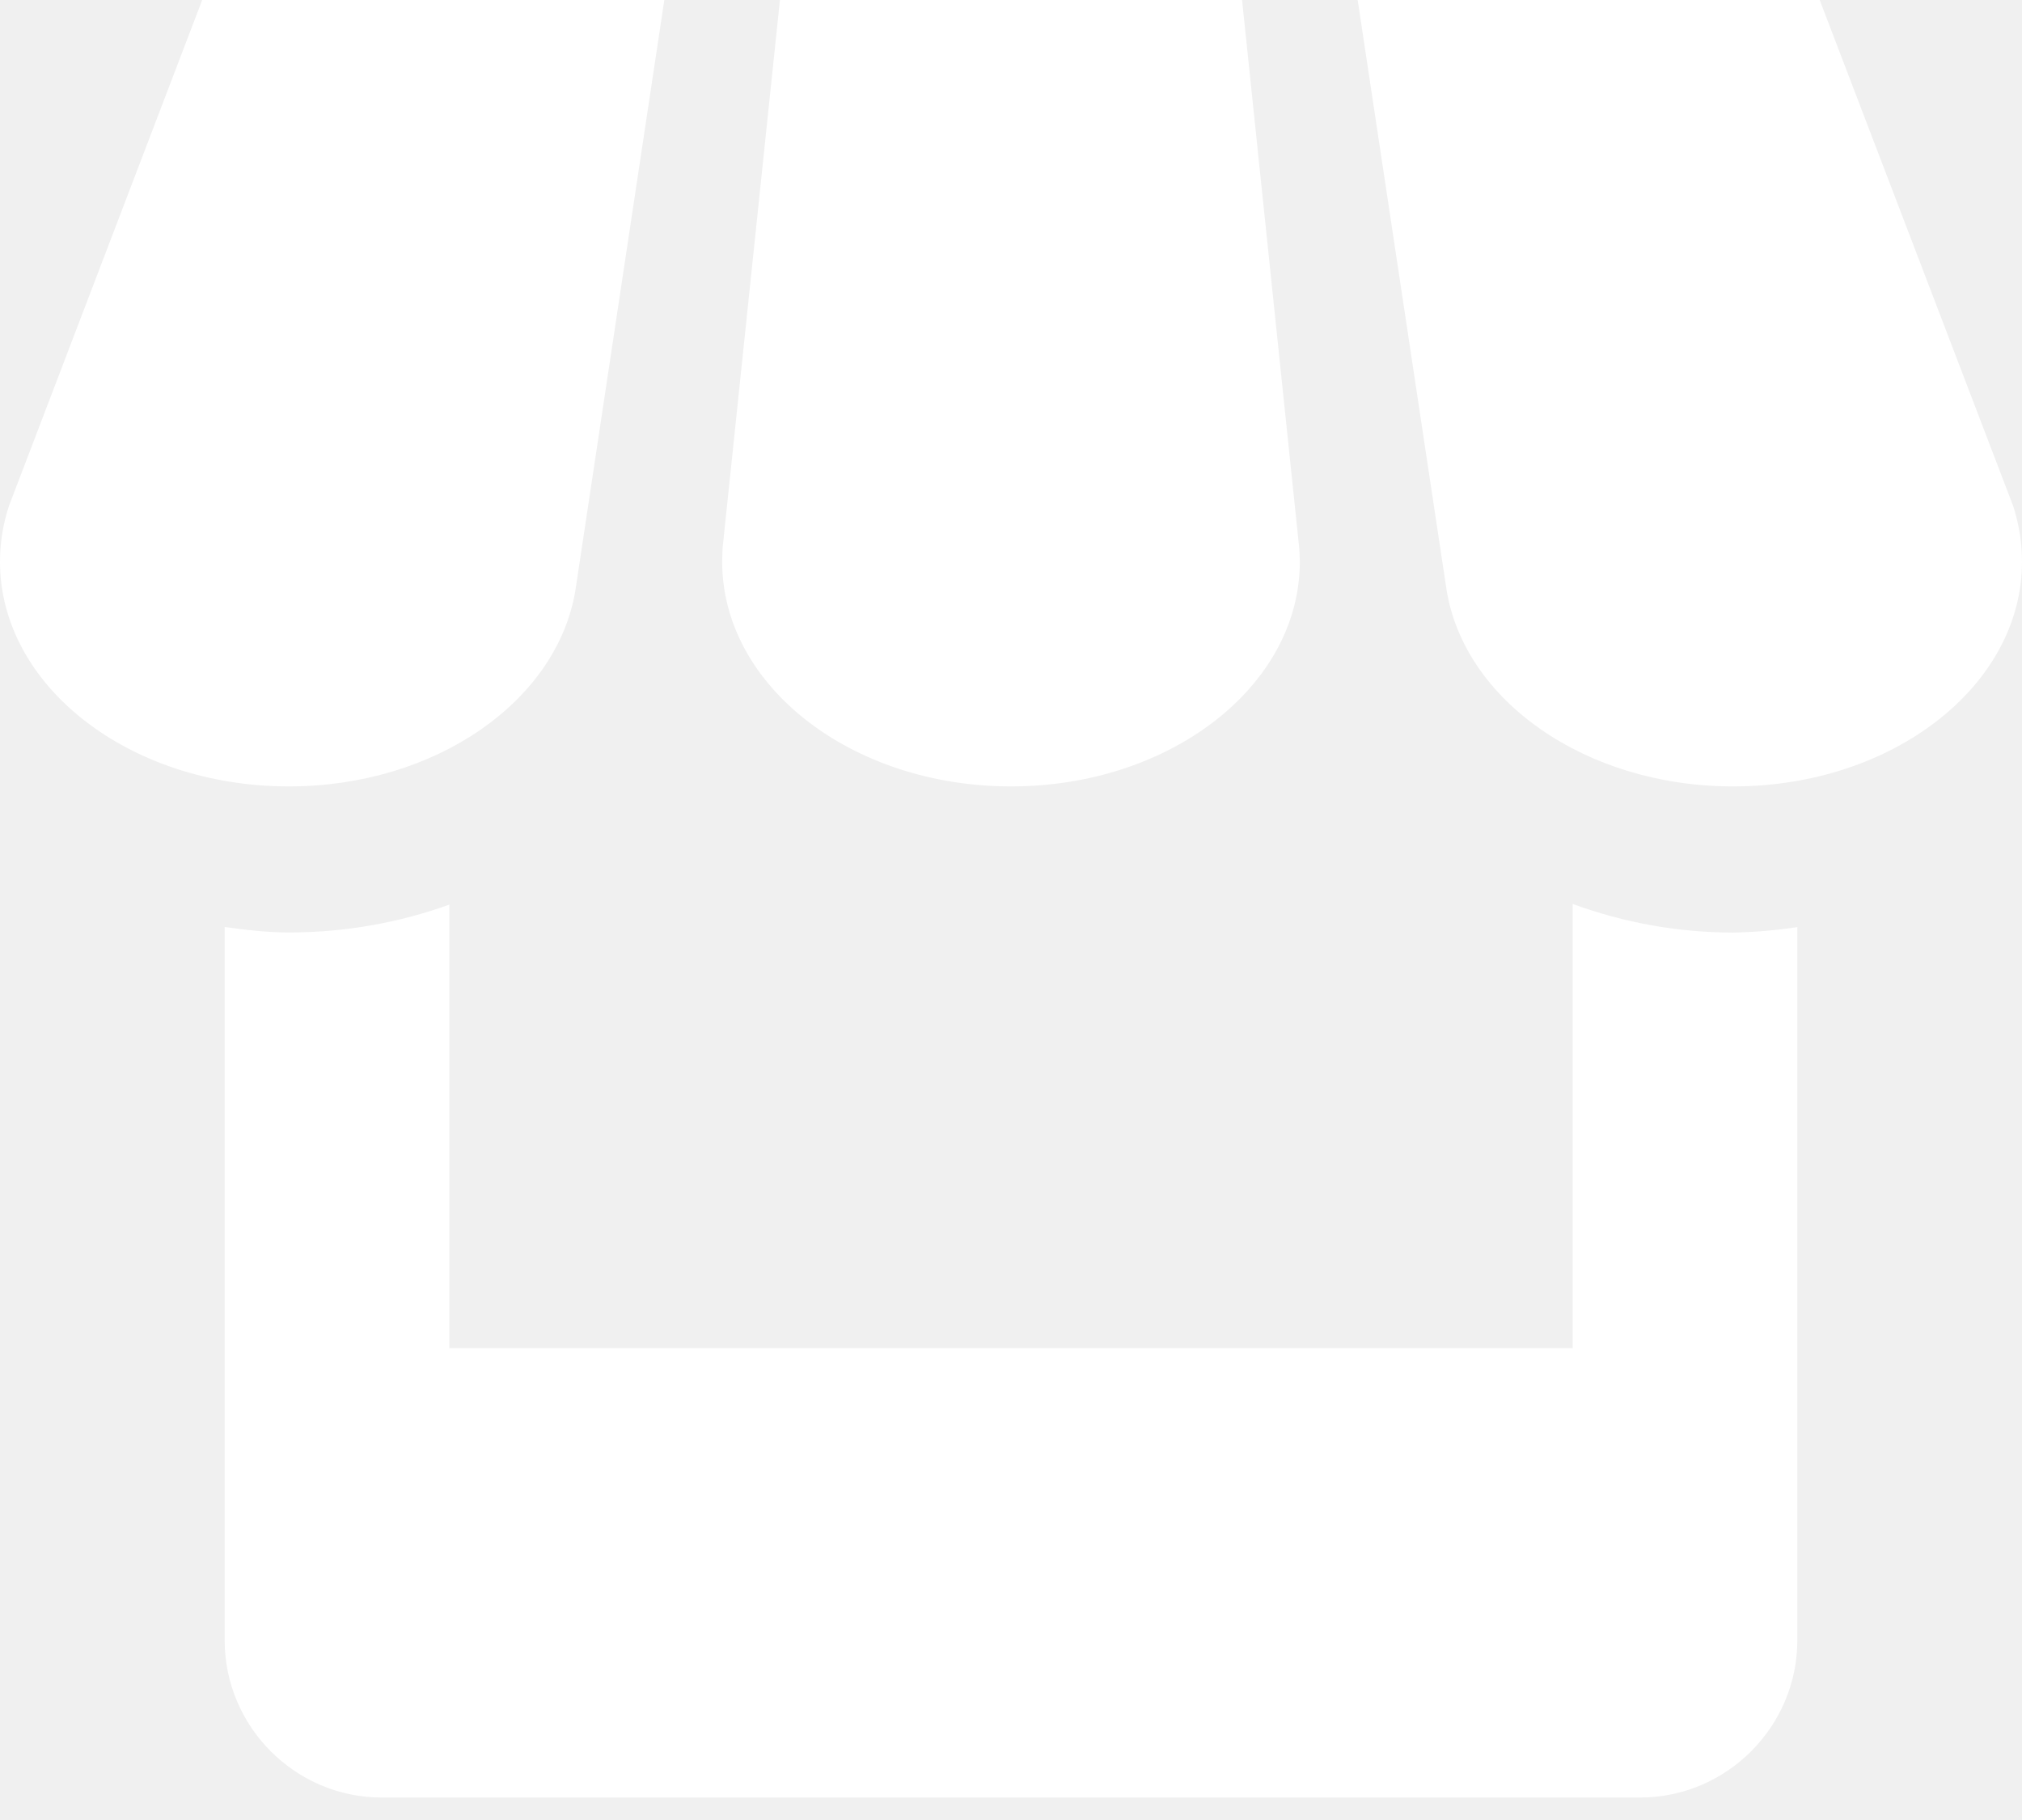
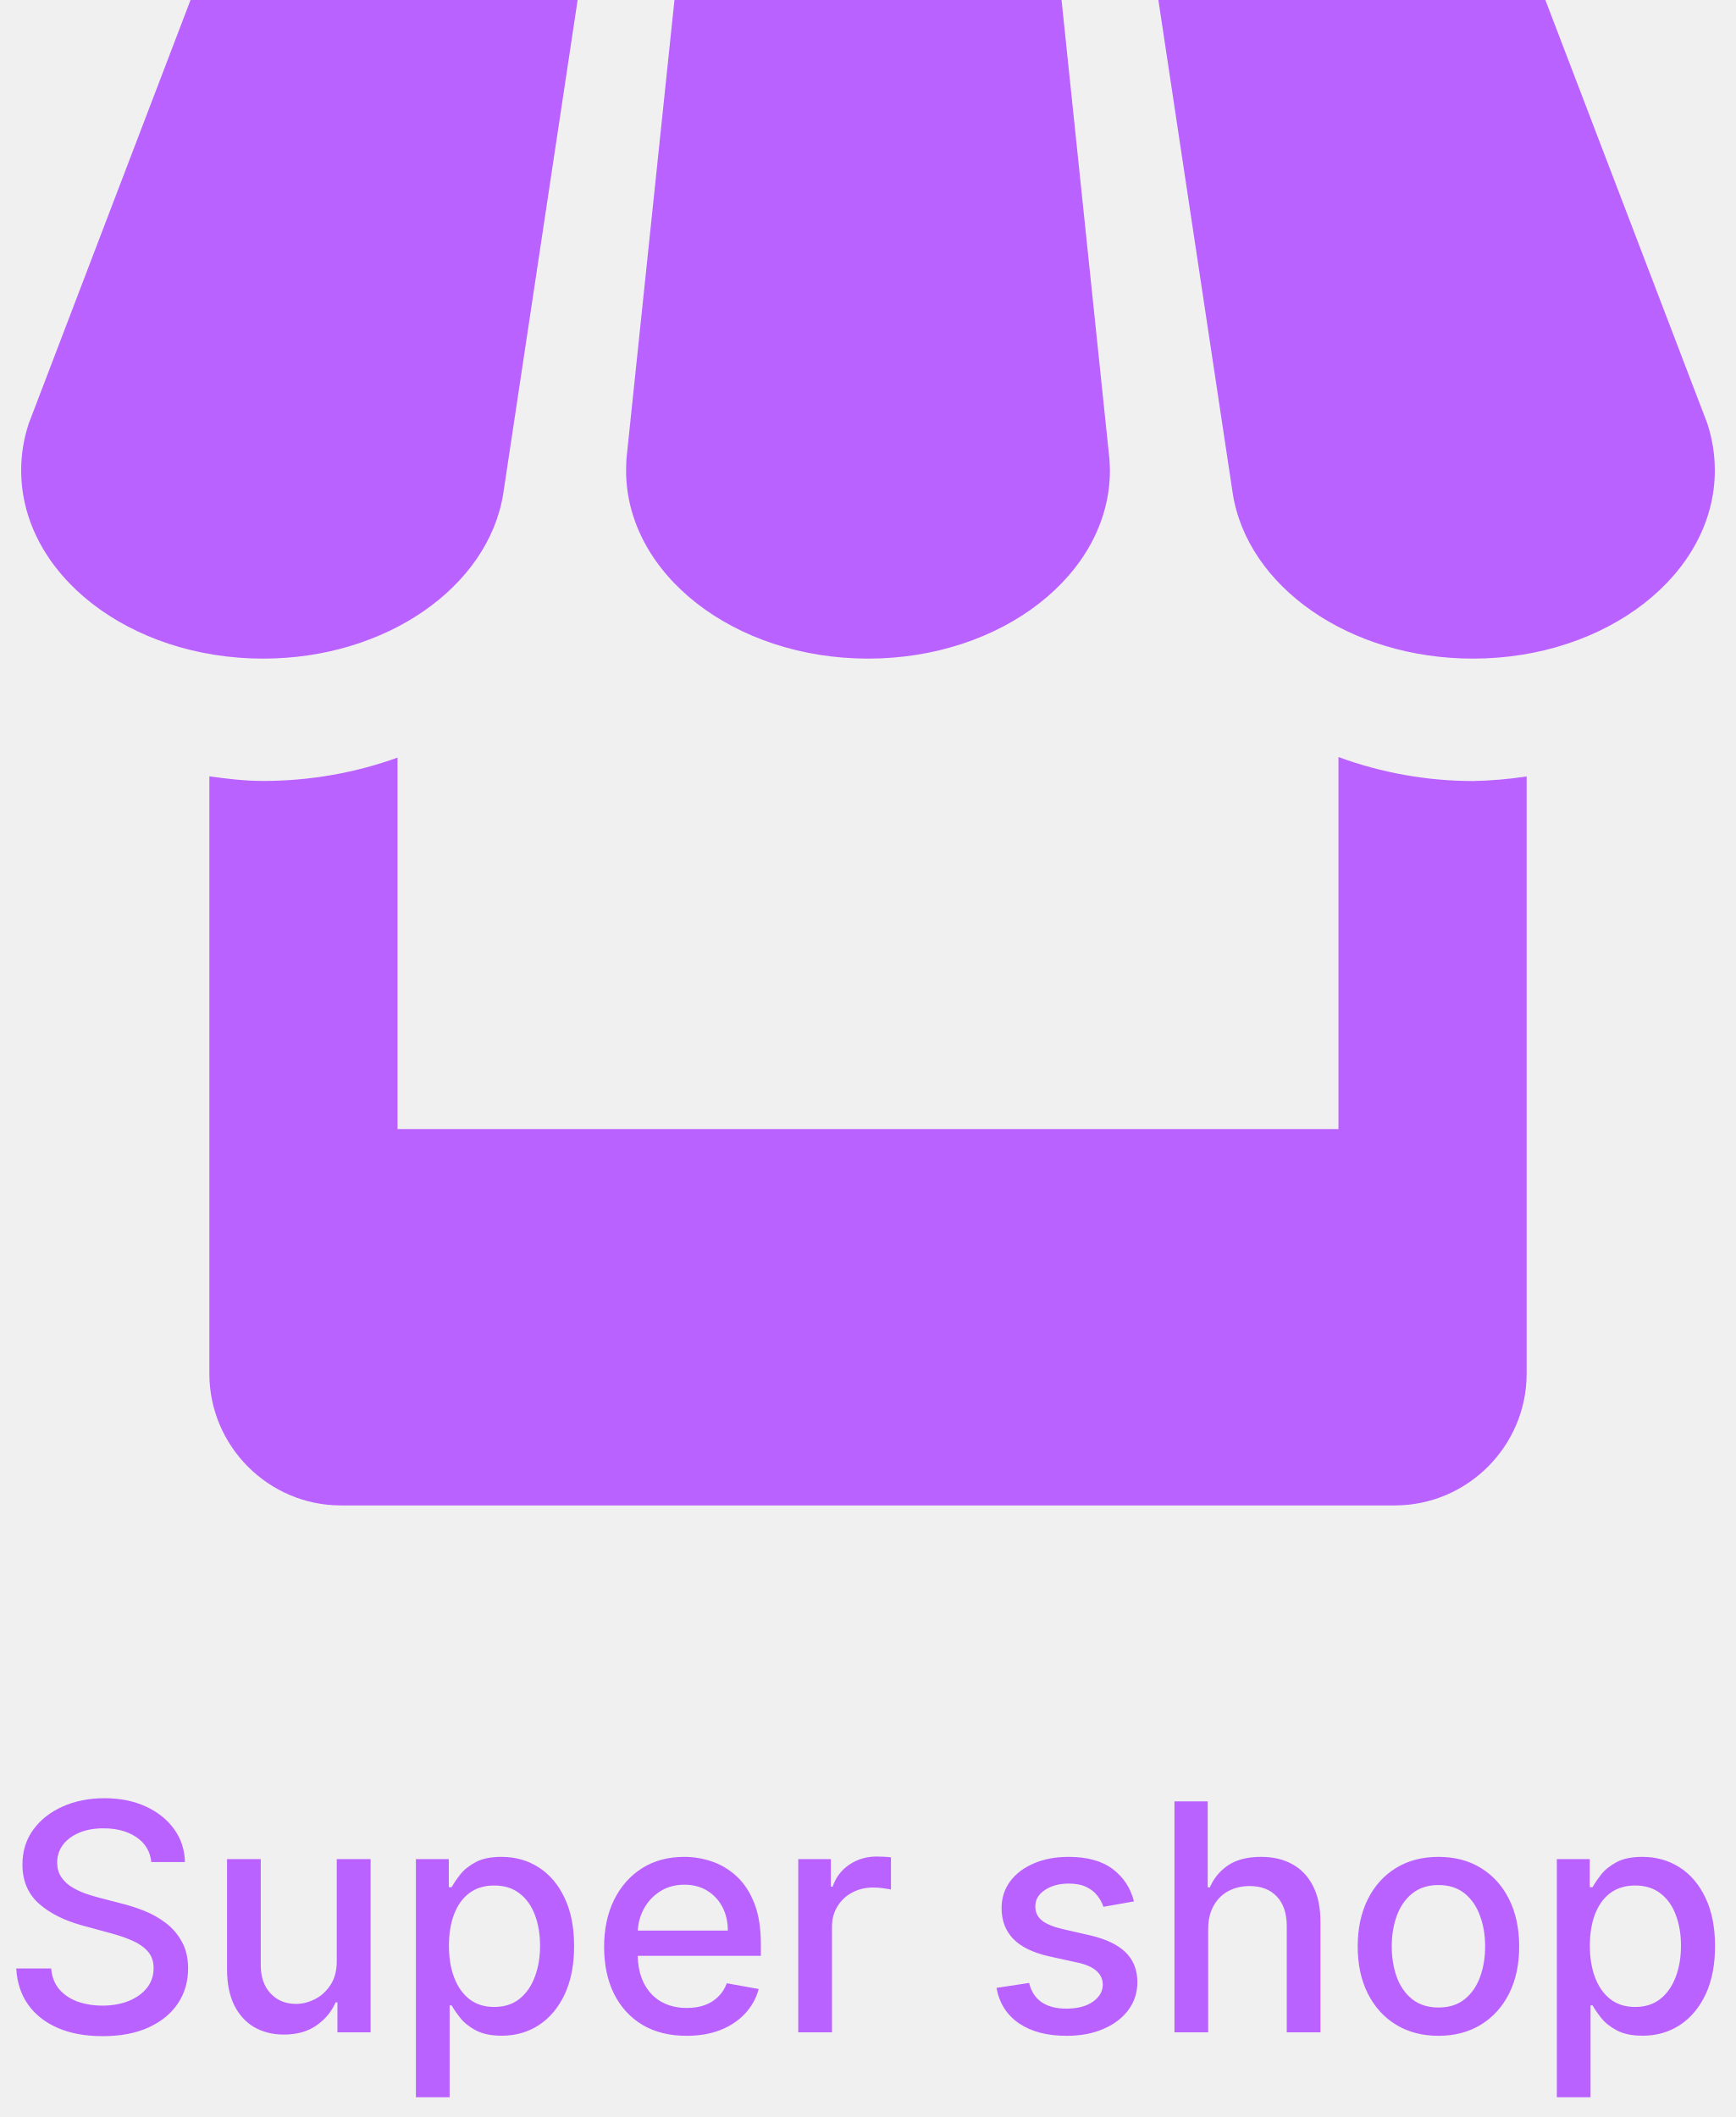
- <svg xmlns="http://www.w3.org/2000/svg" width="80" height="72" viewBox="0 0 80 72" fill="none">
-   <path d="M22.769 23.333L26.284 0H8L0.36 20C0.124 20.711 0 21.449 0 22.222C0 27.129 5.111 31.111 11.427 31.111C17.249 31.111 22.062 27.716 22.769 23.333ZM40 31.111C46.311 31.111 51.427 27.129 51.427 22.222C51.427 22.04 51.413 21.858 51.404 21.684L49.142 0H30.858L28.591 21.667C28.581 21.852 28.575 22.037 28.573 22.222C28.573 27.129 33.689 31.111 40 31.111ZM62.222 35.76V53.333H17.778V35.787C15.831 36.489 13.689 36.889 11.427 36.889C10.56 36.889 9.72 36.787 8.889 36.671V64.889C8.889 68.311 11.684 71.111 15.102 71.111H64.889C68.311 71.111 71.111 68.307 71.111 64.889V36.676C70.271 36.804 69.423 36.877 68.573 36.893C66.406 36.891 64.256 36.508 62.222 35.76ZM79.644 20L71.996 0H53.716L57.227 23.298C57.911 27.698 62.724 31.111 68.573 31.111C74.885 31.111 80 27.129 80 22.222C80 21.449 79.876 20.711 79.644 20Z" fill="white" />
+ <svg xmlns="http://www.w3.org/2000/svg" width="82" height="100" viewBox="0 0 82 100" fill="none">
+   <path d="M7.148 87.957C7.092 87.452 6.857 87.062 6.445 86.785C6.033 86.504 5.515 86.364 4.89 86.364C4.442 86.364 4.055 86.435 3.729 86.577C3.402 86.716 3.148 86.907 2.967 87.152C2.789 87.394 2.701 87.669 2.701 87.978C2.701 88.237 2.761 88.461 2.882 88.649C3.006 88.837 3.168 88.995 3.366 89.123C3.569 89.248 3.786 89.352 4.016 89.438C4.247 89.519 4.469 89.587 4.682 89.64L5.748 89.917C6.096 90.002 6.452 90.118 6.818 90.263C7.184 90.409 7.523 90.6 7.836 90.838C8.148 91.076 8.4 91.371 8.592 91.723C8.787 92.074 8.885 92.495 8.885 92.985C8.885 93.603 8.725 94.152 8.406 94.631C8.089 95.11 7.63 95.489 7.026 95.766C6.426 96.043 5.7 96.181 4.847 96.181C4.031 96.181 3.324 96.052 2.727 95.792C2.131 95.533 1.664 95.165 1.326 94.69C0.989 94.21 0.803 93.642 0.767 92.985H2.418C2.45 93.379 2.578 93.708 2.802 93.971C3.029 94.23 3.319 94.423 3.67 94.551C4.025 94.675 4.414 94.738 4.837 94.738C5.302 94.738 5.716 94.665 6.078 94.519C6.444 94.37 6.731 94.164 6.941 93.901C7.15 93.635 7.255 93.324 7.255 92.969C7.255 92.646 7.163 92.381 6.978 92.175C6.797 91.969 6.55 91.799 6.238 91.664C5.929 91.529 5.579 91.41 5.188 91.307L3.899 90.956C3.026 90.718 2.333 90.368 1.822 89.906C1.314 89.445 1.06 88.834 1.06 88.074C1.06 87.445 1.23 86.897 1.571 86.428C1.912 85.959 2.374 85.595 2.956 85.336C3.539 85.073 4.196 84.942 4.927 84.942C5.666 84.942 6.317 85.071 6.882 85.331C7.45 85.59 7.898 85.947 8.224 86.401C8.551 86.852 8.722 87.371 8.736 87.957H7.148ZM15.907 92.607V87.818H17.505V96H15.939V94.583H15.854C15.665 95.02 15.364 95.384 14.948 95.675C14.536 95.963 14.023 96.106 13.409 96.106C12.883 96.106 12.418 95.991 12.013 95.76C11.612 95.526 11.296 95.18 11.065 94.722C10.838 94.263 10.724 93.697 10.724 93.022V87.818H12.317V92.831C12.317 93.388 12.471 93.832 12.78 94.162C13.089 94.493 13.49 94.658 13.984 94.658C14.282 94.658 14.579 94.583 14.873 94.434C15.172 94.285 15.419 94.059 15.614 93.757C15.813 93.456 15.91 93.072 15.907 92.607ZM19.645 99.068V87.818H21.2V89.144H21.334C21.426 88.974 21.559 88.777 21.733 88.553C21.907 88.329 22.148 88.134 22.457 87.967C22.766 87.797 23.175 87.712 23.683 87.712C24.343 87.712 24.933 87.879 25.451 88.212C25.97 88.546 26.376 89.027 26.671 89.656C26.969 90.284 27.118 91.041 27.118 91.925C27.118 92.809 26.971 93.567 26.676 94.2C26.381 94.828 25.977 95.313 25.462 95.654C24.947 95.991 24.359 96.16 23.698 96.16C23.201 96.16 22.795 96.076 22.479 95.909C22.166 95.743 21.921 95.547 21.744 95.323C21.566 95.1 21.429 94.901 21.334 94.727H21.238V99.068H19.645ZM21.206 91.909C21.206 92.484 21.289 92.989 21.456 93.422C21.623 93.855 21.864 94.194 22.18 94.439C22.496 94.681 22.884 94.802 23.342 94.802C23.817 94.802 24.215 94.675 24.535 94.423C24.854 94.168 25.096 93.821 25.259 93.385C25.426 92.948 25.51 92.456 25.51 91.909C25.51 91.369 25.428 90.885 25.265 90.455C25.105 90.025 24.863 89.686 24.54 89.438C24.221 89.189 23.821 89.065 23.342 89.065C22.88 89.065 22.489 89.184 22.17 89.421C21.854 89.659 21.614 89.992 21.451 90.418C21.287 90.844 21.206 91.341 21.206 91.909ZM32.429 96.165C31.623 96.165 30.929 95.993 30.346 95.648C29.767 95.3 29.32 94.812 29.004 94.184C28.691 93.552 28.535 92.811 28.535 91.962C28.535 91.124 28.691 90.386 29.004 89.746C29.32 89.107 29.76 88.608 30.325 88.25C30.893 87.891 31.557 87.712 32.317 87.712C32.779 87.712 33.226 87.788 33.659 87.941C34.093 88.093 34.481 88.333 34.826 88.66C35.17 88.987 35.442 89.411 35.641 89.933C35.84 90.451 35.939 91.082 35.939 91.824V92.388H29.435V91.195H34.379C34.379 90.776 34.293 90.405 34.123 90.082C33.952 89.755 33.713 89.498 33.404 89.31C33.098 89.121 32.74 89.027 32.328 89.027C31.88 89.027 31.49 89.137 31.156 89.358C30.826 89.574 30.57 89.858 30.389 90.21C30.211 90.558 30.122 90.936 30.122 91.344V92.277C30.122 92.823 30.218 93.289 30.41 93.672C30.605 94.056 30.877 94.349 31.225 94.551C31.573 94.75 31.98 94.849 32.445 94.849C32.747 94.849 33.022 94.807 33.271 94.722C33.519 94.633 33.734 94.501 33.915 94.327C34.096 94.153 34.235 93.939 34.331 93.683L35.838 93.954C35.717 94.398 35.501 94.787 35.188 95.121C34.879 95.451 34.49 95.709 34.022 95.894C33.556 96.075 33.026 96.165 32.429 96.165ZM37.706 96V87.818H39.246V89.118H39.331C39.48 88.678 39.743 88.331 40.119 88.079C40.499 87.823 40.929 87.696 41.408 87.696C41.508 87.696 41.625 87.699 41.76 87.706C41.898 87.713 42.007 87.722 42.085 87.733V89.256C42.021 89.239 41.907 89.219 41.744 89.198C41.581 89.173 41.417 89.16 41.254 89.16C40.878 89.16 40.542 89.24 40.247 89.4C39.956 89.556 39.725 89.775 39.555 90.055C39.384 90.332 39.299 90.648 39.299 91.004V96H37.706ZM53.564 89.816L52.12 90.071C52.06 89.887 51.964 89.711 51.833 89.544C51.705 89.377 51.531 89.24 51.311 89.134C51.091 89.027 50.815 88.974 50.485 88.974C50.034 88.974 49.658 89.075 49.356 89.278C49.054 89.477 48.903 89.734 48.903 90.05C48.903 90.323 49.004 90.544 49.207 90.711C49.409 90.877 49.736 91.014 50.187 91.121L51.487 91.419C52.239 91.593 52.8 91.861 53.17 92.223C53.539 92.586 53.724 93.056 53.724 93.635C53.724 94.125 53.582 94.562 53.298 94.945C53.017 95.325 52.625 95.624 52.12 95.84C51.62 96.057 51.039 96.165 50.379 96.165C49.462 96.165 48.715 95.97 48.136 95.579C47.557 95.185 47.202 94.626 47.071 93.901L48.61 93.667C48.706 94.068 48.903 94.372 49.201 94.578C49.5 94.78 49.889 94.881 50.368 94.881C50.89 94.881 51.307 94.773 51.62 94.556C51.932 94.336 52.089 94.068 52.089 93.752C52.089 93.496 51.993 93.282 51.801 93.108C51.613 92.934 51.323 92.802 50.933 92.713L49.548 92.41C48.784 92.236 48.219 91.959 47.854 91.579C47.492 91.199 47.31 90.718 47.31 90.135C47.31 89.652 47.445 89.23 47.715 88.868C47.985 88.505 48.358 88.223 48.834 88.021C49.31 87.815 49.855 87.712 50.469 87.712C51.353 87.712 52.049 87.903 52.557 88.287C53.065 88.667 53.401 89.177 53.564 89.816ZM57.068 91.142V96H55.475V85.091H57.046V89.15H57.148C57.339 88.71 57.632 88.36 58.026 88.1C58.421 87.841 58.935 87.712 59.571 87.712C60.132 87.712 60.622 87.827 61.041 88.058C61.464 88.289 61.791 88.633 62.022 89.091C62.256 89.546 62.373 90.114 62.373 90.796V96H60.78V90.988C60.78 90.387 60.626 89.922 60.317 89.592C60.008 89.258 59.578 89.091 59.028 89.091C58.651 89.091 58.314 89.171 58.016 89.331C57.721 89.491 57.489 89.725 57.318 90.034C57.151 90.34 57.068 90.709 57.068 91.142ZM67.945 96.165C67.178 96.165 66.508 95.989 65.937 95.638C65.365 95.286 64.921 94.794 64.605 94.162C64.289 93.53 64.131 92.791 64.131 91.946C64.131 91.098 64.289 90.356 64.605 89.72C64.921 89.084 65.365 88.591 65.937 88.239C66.508 87.887 67.178 87.712 67.945 87.712C68.712 87.712 69.381 87.887 69.953 88.239C70.525 88.591 70.969 89.084 71.285 89.72C71.601 90.356 71.759 91.098 71.759 91.946C71.759 92.791 71.601 93.53 71.285 94.162C70.969 94.794 70.525 95.286 69.953 95.638C69.381 95.989 68.712 96.165 67.945 96.165ZM67.95 94.828C68.447 94.828 68.859 94.697 69.186 94.434C69.513 94.171 69.754 93.821 69.91 93.385C70.07 92.948 70.15 92.467 70.15 91.941C70.15 91.419 70.07 90.94 69.91 90.503C69.754 90.062 69.513 89.709 69.186 89.443C68.859 89.177 68.447 89.043 67.95 89.043C67.449 89.043 67.034 89.177 66.704 89.443C66.377 89.709 66.134 90.062 65.974 90.503C65.818 90.94 65.74 91.419 65.74 91.941C65.74 92.467 65.818 92.948 65.974 93.385C66.134 93.821 66.377 94.171 66.704 94.434C67.034 94.697 67.449 94.828 67.95 94.828ZM73.537 99.068V87.818H75.092V89.144H75.225C75.317 88.974 75.451 88.777 75.625 88.553C75.799 88.329 76.04 88.134 76.349 87.967C76.658 87.797 77.066 87.712 77.574 87.712C78.235 87.712 78.824 87.879 79.343 88.212C79.861 88.546 80.268 89.027 80.562 89.656C80.861 90.284 81.01 91.041 81.01 91.925C81.01 92.809 80.862 93.567 80.568 94.2C80.273 94.828 79.868 95.313 79.353 95.654C78.838 95.991 78.251 96.16 77.59 96.16C77.093 96.16 76.686 96.076 76.37 95.909C76.058 95.743 75.813 95.547 75.635 95.323C75.458 95.1 75.321 94.901 75.225 94.727H75.129V99.068H73.537ZM75.097 91.909C75.097 92.484 75.181 92.989 75.348 93.422C75.514 93.855 75.756 94.194 76.072 94.439C76.388 94.681 76.775 94.802 77.233 94.802C77.709 94.802 78.107 94.675 78.426 94.423C78.746 94.168 78.987 93.821 79.151 93.385C79.318 92.948 79.401 92.456 79.401 91.909C79.401 91.369 79.32 90.885 79.156 90.455C78.996 90.025 78.755 89.686 78.432 89.438C78.112 89.189 77.713 89.065 77.233 89.065C76.772 89.065 76.381 89.184 76.061 89.421C75.745 89.659 75.506 89.992 75.342 90.418C75.179 90.844 75.097 91.341 75.097 91.909Z" fill="#BA62FF" />
+   <path d="M23.769 23.333L27.284 0H9L1.36 20C1.124 20.711 1 21.449 1 22.222C1 27.129 6.111 31.111 12.427 31.111C18.249 31.111 23.062 27.716 23.769 23.333ZM41 31.111C47.311 31.111 52.427 27.129 52.427 22.222C52.427 22.04 52.413 21.858 52.404 21.684L50.142 0H31.858L29.591 21.667C29.581 21.852 29.575 22.037 29.573 22.222C29.573 27.129 34.689 31.111 41 31.111ZM63.222 35.76V53.333H18.778V35.787C16.831 36.489 14.689 36.889 12.427 36.889C11.56 36.889 10.72 36.787 9.889 36.671V64.889C9.889 68.311 12.684 71.111 16.102 71.111H65.889C69.311 71.111 72.111 68.307 72.111 64.889V36.676C71.271 36.804 70.423 36.877 69.573 36.893C67.406 36.891 65.256 36.508 63.222 35.76ZM80.644 20L72.996 0H54.716L58.227 23.298C58.911 27.698 63.724 31.111 69.573 31.111C75.885 31.111 81 27.129 81 22.222C81 21.449 80.876 20.711 80.644 20Z" fill="#BA62FF" />
</svg>
